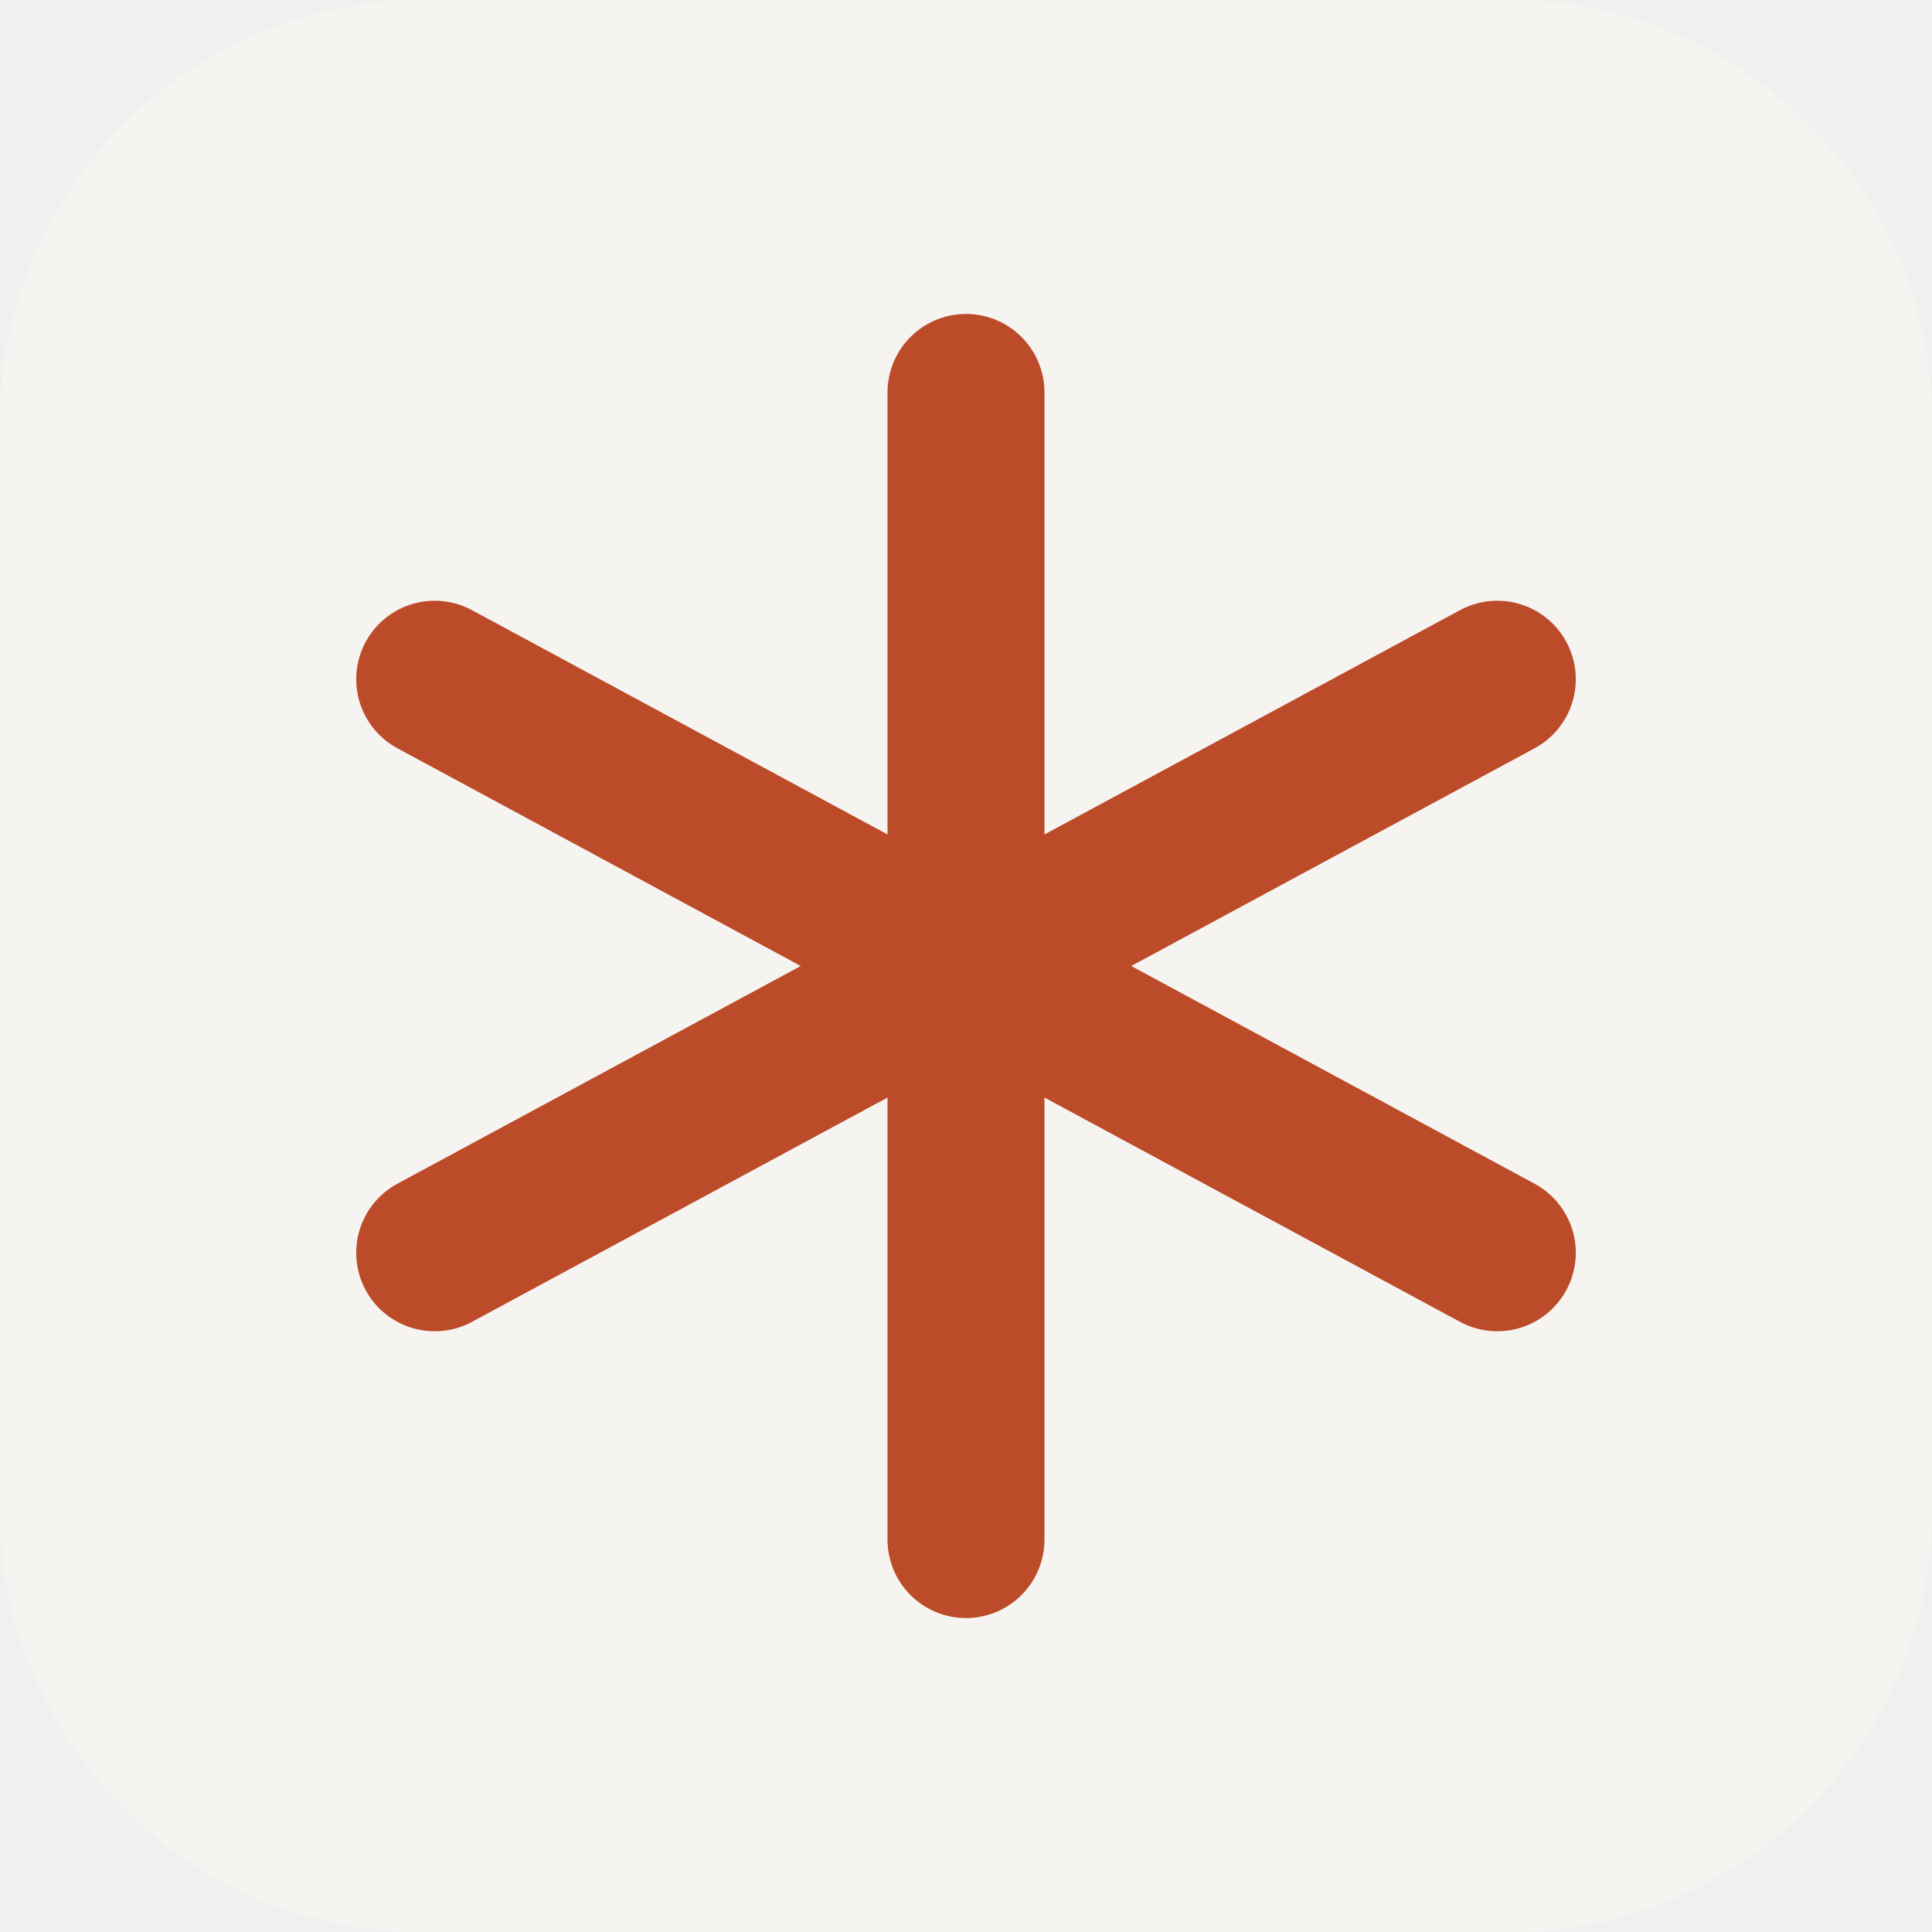
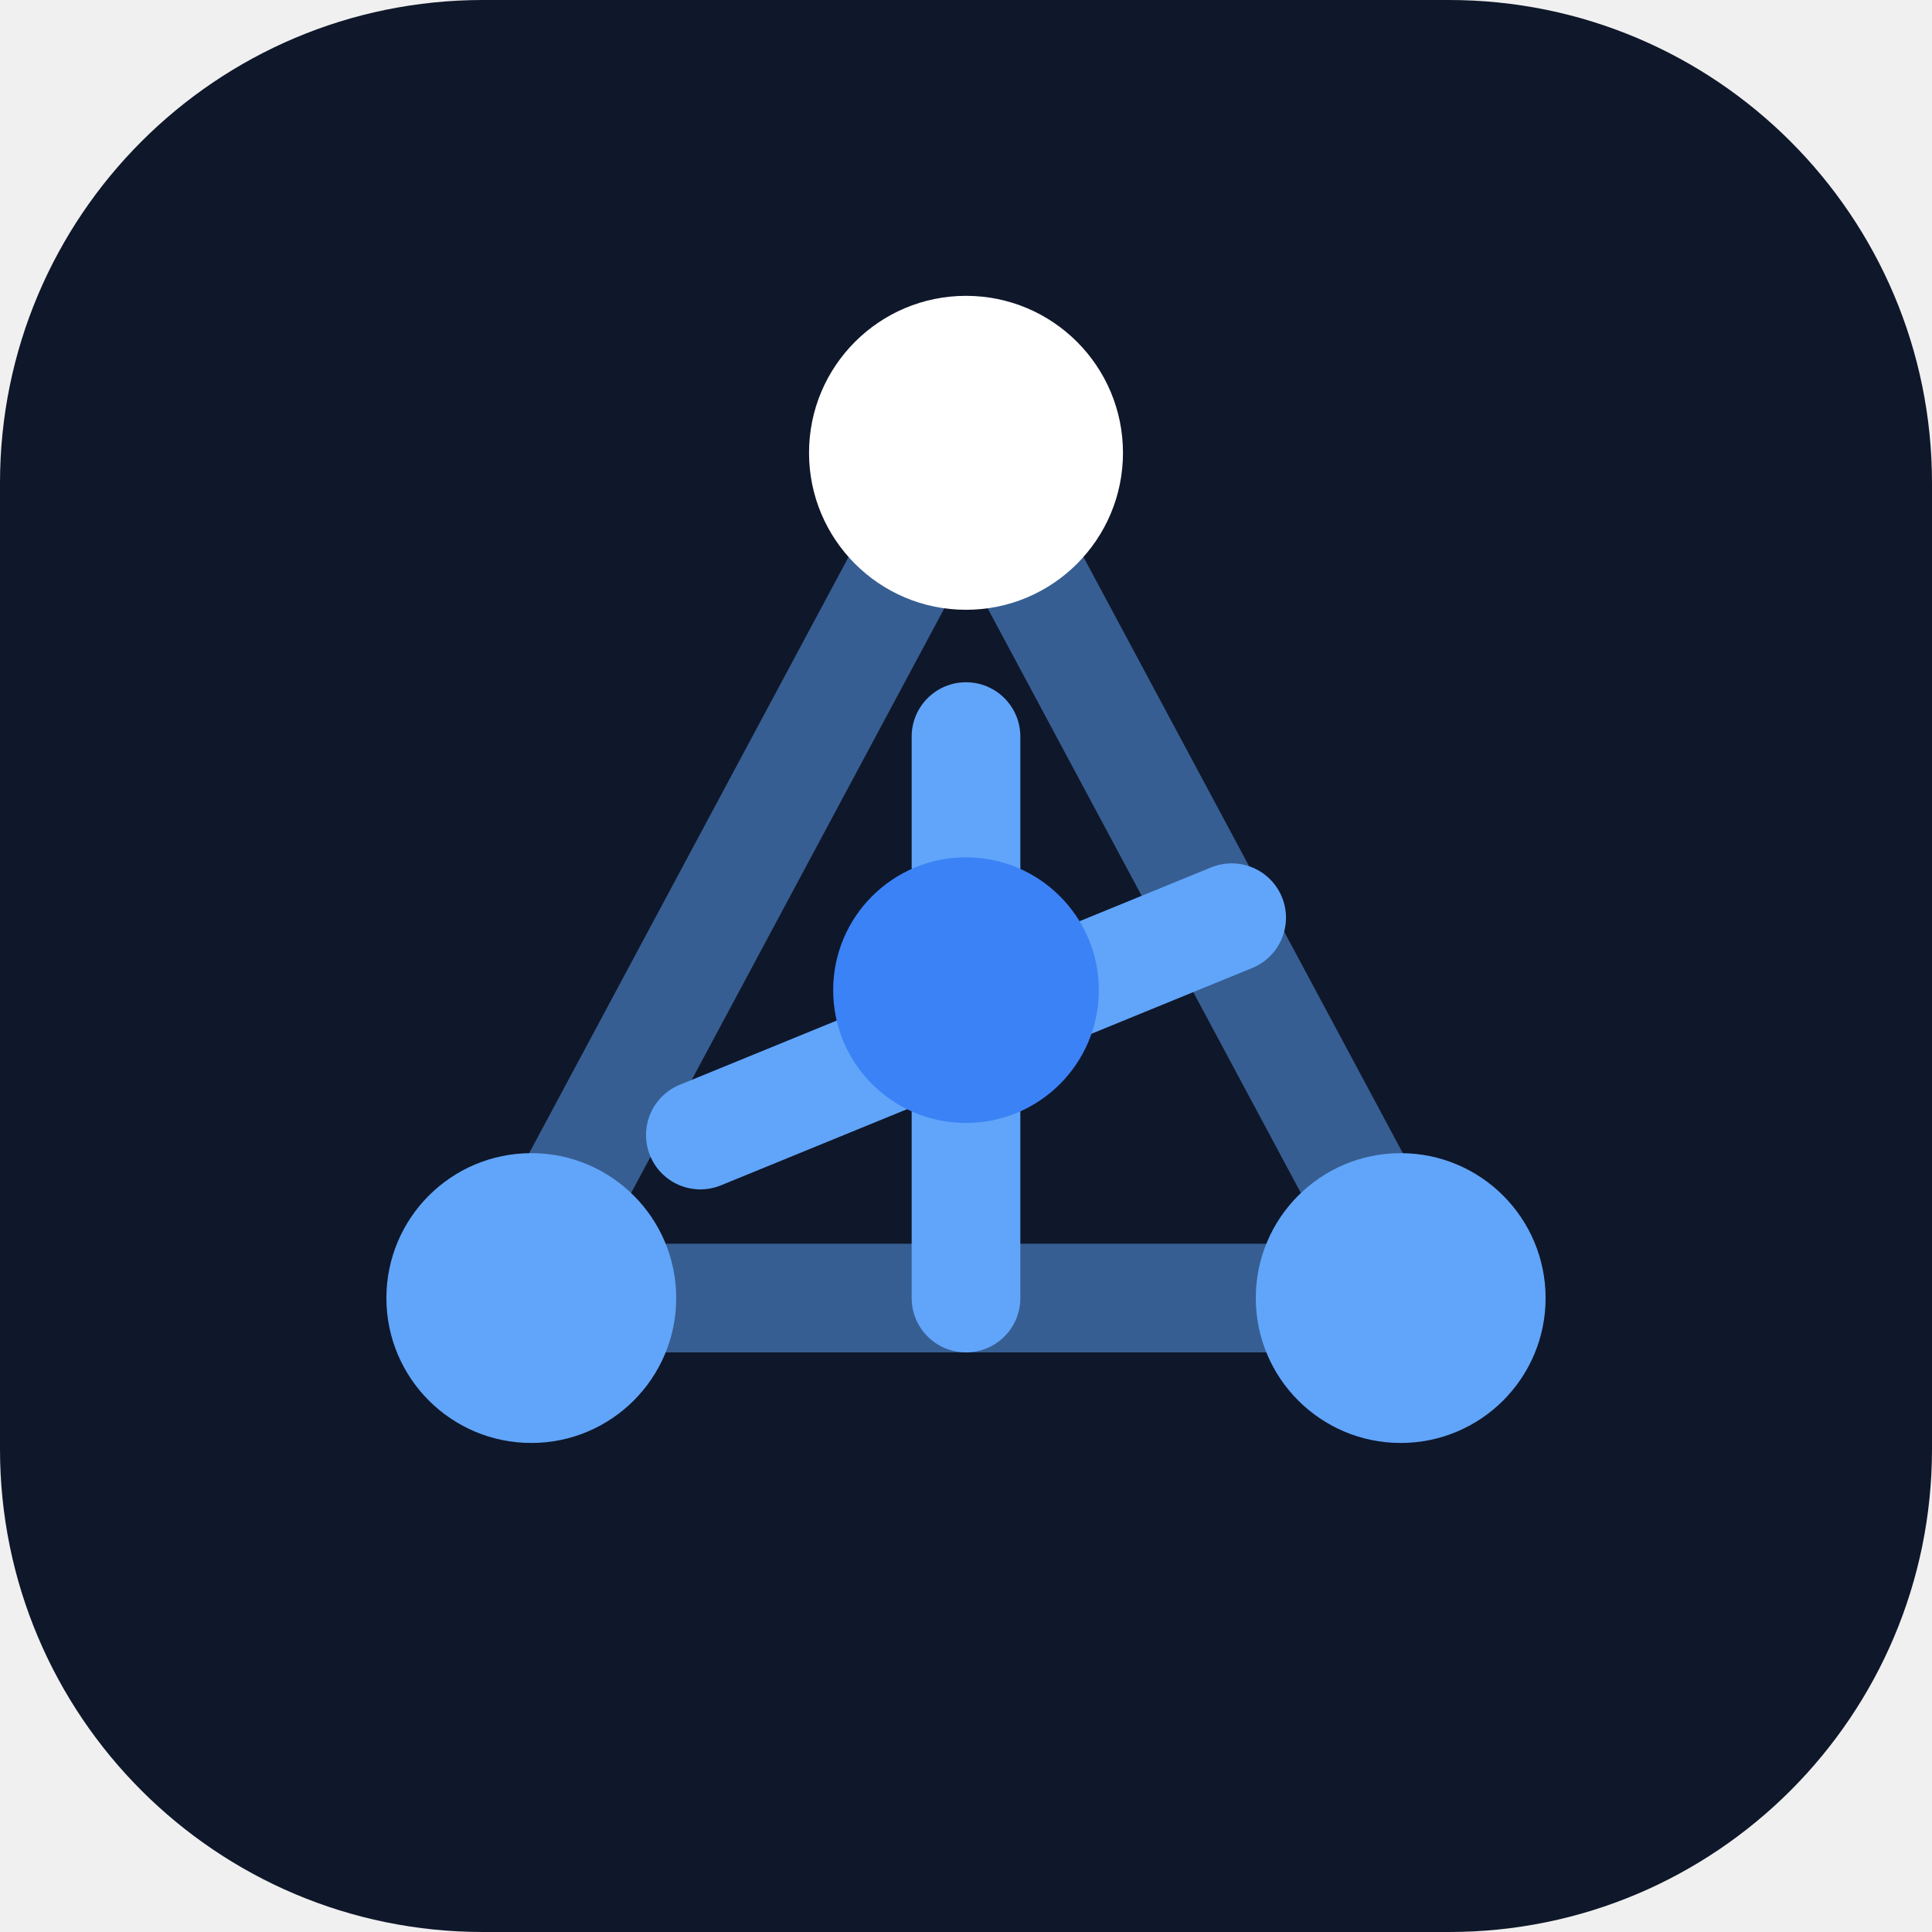
<svg xmlns="http://www.w3.org/2000/svg" viewBox="0 0 32 32">
-   <rect width="32" height="32" rx="7" fill="#f6f4f0" />
-   <g stroke="#bc4b2a" stroke-width="2.6" stroke-linecap="round">
-     <path d="M16 6.5v19M7.2 11.25l17.6 9.5M7.2 20.75l17.6-9.5" />
+   <rect width="32" height="32" rx="8" fill="#0f172a" />
+   <g fill="none" stroke="#60a5fa" stroke-width="1.8" stroke-linecap="round" stroke-linejoin="round">
+     <path d="M16 7.5 8.5 21.5h15L16 7.5Z" opacity="0.5" />
+     <path d="M16 12.2v9.3M11.6 18.8l8.8-3.6" />
  </g>
+   <circle cx="16" cy="7.5" r="2.6" fill="#ffffff" />
+   <circle cx="8.8" cy="21.5" r="2.4" fill="#60a5fa" />
+   <circle cx="23.2" cy="21.5" r="2.4" fill="#60a5fa" />
+   <circle cx="16" cy="16.4" r="2.2" fill="#3b82f6" />
</svg>
